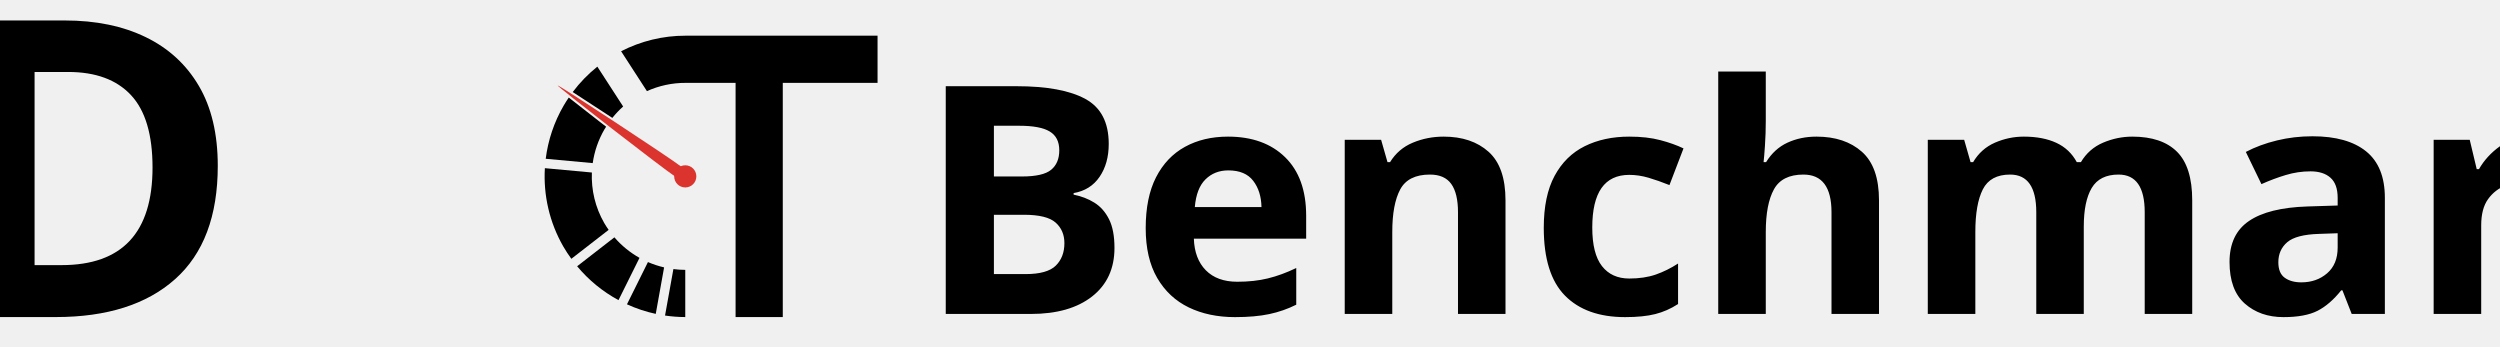
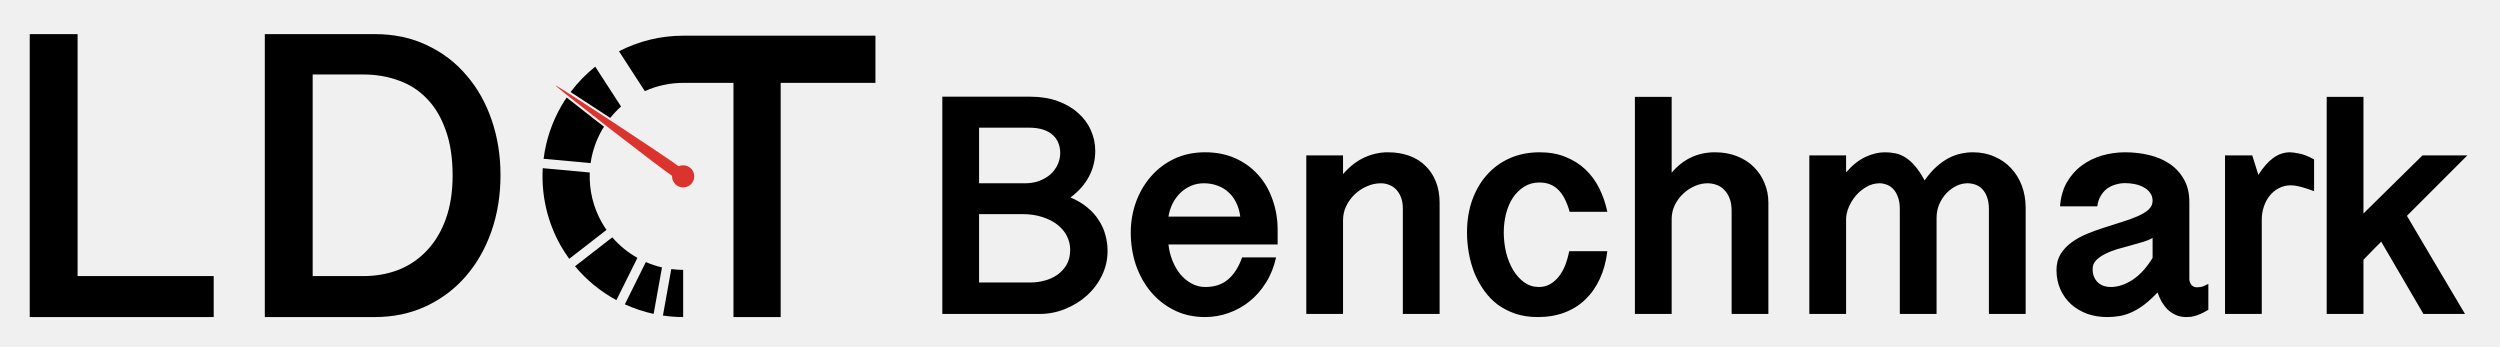
- <svg xmlns="http://www.w3.org/2000/svg" width="898.76" height="124.42" viewBox="0 0 898.76 124.42" version="1.1" id="svg1">
+ <svg xmlns="http://www.w3.org/2000/svg" width="898.76" height="124.42" viewBox="0 0 898.76 124.42" version="1.1" id="svg1" xml:space="preserve">
  <defs id="defs1" />
-   <g id="layer1" transform="translate(-349.4206,-279.6415)">
-     <path id="path2-5-9-0-9-5" style="color:#000000;fill:#000000;fill-opacity:1;fill-rule:evenodd;stroke-width:1.044;stroke-linejoin:round;stroke-miterlimit:0;-inkscape-stroke:none" d="m 595.91,292.467 v 0.004 c -8.206,-0.021 -16.135,1.966 -23.203,5.592 l 9.287,14.34 c 4.325,-1.945 9.074,-2.999 13.984,-2.969 v -0.002 h 17.889 v 84.195 h 16.967 V 309.432 h 34.07 v -16.965 z m -31.744,11.133 c -3.297,2.64 -6.274,5.703 -8.854,9.133 3.64,2.352 7.65,4.96 11.916,7.764 0.78,0.513 1.547,1.022 2.328,1.537 1.189,-1.481 2.487,-2.856 3.889,-4.104 z m -10.271,11.111 c -0.633,0.933 -1.245,1.884 -1.818,2.867 -3.482,5.976 -5.633,12.495 -6.469,19.145 l 16.898,1.557 c 0.605,-4.218 2.008,-8.349 4.227,-12.156 0.187,-0.32 0.399,-0.619 0.596,-0.932 -0.745,-0.577 -1.482,-1.141 -2.225,-1.717 -4.035,-3.129 -7.803,-6.081 -11.209,-8.764 z m 3.08,0.395 c -0.041,-0.029 -0.011,0.006 0.162,0.148 0.018,0.015 0.09,0.07 0.109,0.086 -0.117,-0.112 -0.23,-0.205 -0.271,-0.234 z m -0.295,0.412 c 0.041,0.029 0.167,0.107 0.311,0.182 -0.021,-0.013 -0.095,-0.064 -0.115,-0.076 -0.191,-0.118 -0.236,-0.135 -0.195,-0.105 z m 3.613,2.271 c 0.141,0.112 0.169,0.135 0.316,0.252 2.021,1.604 4.681,3.691 7.514,5.902 0.174,-0.251 0.363,-0.487 0.543,-0.732 -3.014,-1.967 -5.854,-3.811 -8.029,-5.205 -0.159,-0.102 -0.192,-0.119 -0.344,-0.217 z m -14.992,22.312 c -0.563,9.67 1.634,19.469 6.621,28.146 0.887,1.544 1.869,3.011 2.9,4.436 l 13.406,-10.402 c -0.561,-0.804 -1.103,-1.626 -1.598,-2.486 -3.223,-5.608 -4.686,-11.9 -4.428,-18.137 z m 25,24.865 -13.396,10.398 c 4.163,5.004 9.222,9.125 14.867,12.178 l 7.551,-15.199 c -3.389,-1.905 -6.451,-4.387 -9.021,-7.377 z m 12.061,8.889 -7.547,15.188 c 3.3,1.509 6.769,2.666 10.35,3.441 l 3.004,-16.713 c -1.998,-0.467 -3.943,-1.103 -5.807,-1.916 z m 9.145,2.52 -3.004,16.705 c 2.389,0.351 4.817,0.545 7.273,0.545 v -16.965 c -1.44,0 -2.864,-0.104 -4.27,-0.285 z" />
-     <g id="path6-6-3-8-2-7-3" transform="matrix(0.1030232,-0.144328,2.131074,1.522952,539.5925,306.2051)" style="fill:#db342e;fill-opacity:1">
-       <path style="color:#000000;fill:#db342e;fill-opacity:1;fill-rule:evenodd;stroke-linecap:round;stroke-linejoin:round;stroke-miterlimit:0;-inkscape-stroke:none;paint-order:stroke fill markers" d="m 26.502,24.507 c -1.177,2.039 -22.365,2.039 -23.543,0 C 1.782,22.468 12.376,4.118 14.731,4.118 c 2.354,0 12.948,18.35 11.771,20.389 z" id="path8-6-4-5-9" />
+   <g id="layer1" transform="translate(-1330.584,-279.6415)">
+     <path id="path12" style="color:#000000;fill:#000000;fill-opacity:1;fill-rule:evenodd;stroke-width:1.044;stroke-linejoin:round;stroke-miterlimit:0;-inkscape-stroke:none" d="m 1576.315,292.467 v 0.004 c -8.206,-0.021 -16.135,1.966 -23.203,5.592 l 9.287,14.34 c 4.325,-1.945 9.075,-2.999 13.984,-2.969 v -0.002 h 17.889 v 84.195 h 16.967 V 309.432 h 34.07 v -16.965 z m -31.744,11.133 c -3.297,2.64 -6.274,5.703 -8.854,9.133 3.64,2.352 7.65,4.96 11.916,7.764 0.78,0.513 1.547,1.022 2.328,1.537 1.19,-1.481 2.486,-2.856 3.889,-4.104 z m -10.271,11.111 c -0.633,0.933 -1.245,1.884 -1.818,2.867 -3.482,5.976 -5.633,12.495 -6.469,19.145 l 16.898,1.557 c 0.605,-4.218 2.008,-8.349 4.227,-12.156 0.187,-0.32 0.399,-0.619 0.596,-0.932 -0.745,-0.577 -1.482,-1.141 -2.225,-1.717 -4.035,-3.129 -7.803,-6.081 -11.209,-8.764 z m 3.08,0.395 c -0.041,-0.029 -0.011,0.006 0.162,0.148 0.018,0.015 0.09,0.07 0.109,0.086 -0.117,-0.112 -0.23,-0.205 -0.272,-0.234 z m -0.295,0.412 c 0.041,0.029 0.167,0.107 0.31,0.182 -0.021,-0.013 -0.095,-0.064 -0.115,-0.076 -0.191,-0.118 -0.236,-0.135 -0.195,-0.105 z m 3.613,2.271 c 0.141,0.112 0.169,0.135 0.317,0.252 2.021,1.604 4.681,3.691 7.514,5.902 0.173,-0.251 0.363,-0.487 0.543,-0.732 -3.014,-1.967 -5.854,-3.811 -8.029,-5.205 -0.159,-0.102 -0.192,-0.119 -0.344,-0.217 z m -14.992,22.312 c -0.563,9.67 1.634,19.469 6.621,28.146 0.887,1.544 1.869,3.011 2.9,4.436 l 13.406,-10.402 c -0.561,-0.804 -1.103,-1.626 -1.598,-2.486 -3.223,-5.608 -4.686,-11.9 -4.428,-18.137 z m 25,24.865 -13.396,10.398 c 4.163,5.004 9.222,9.125 14.867,12.178 l 7.551,-15.199 c -3.389,-1.905 -6.451,-4.387 -9.021,-7.377 z m 12.06,8.889 -7.547,15.188 c 3.3,1.509 6.769,2.666 10.35,3.441 l 3.004,-16.713 c -1.998,-0.467 -3.942,-1.103 -5.807,-1.916 z m 9.145,2.52 -3.004,16.705 c 2.389,0.351 4.817,0.545 7.274,0.545 v -16.965 c -1.44,0 -2.865,-0.104 -4.27,-0.285 z" />
+     <g id="g13" transform="matrix(0.1030232,-0.144328,2.131074,1.522952,1519.997,306.2051)" style="fill:#db342e;fill-opacity:1">
+       <path style="color:#000000;fill:#db342e;fill-opacity:1;fill-rule:evenodd;stroke-linecap:round;stroke-linejoin:round;stroke-miterlimit:0;-inkscape-stroke:none;paint-order:stroke fill markers" d="m 26.502,24.507 c -1.177,2.039 -22.365,2.039 -23.543,0 C 1.782,22.468 12.376,4.118 14.731,4.118 c 2.354,0 12.948,18.35 11.771,20.389 z" id="path13" />
    </g>
-     <circle style="fill:#db342e;fill-opacity:1;fill-rule:evenodd;stroke:none;stroke-width:10.179;stroke-linecap:butt;stroke-linejoin:miter;stroke-miterlimit:0;stroke-dasharray:none;stroke-opacity:1" id="path5-3-1-9-3-0" cx="595.776" cy="343.047" r="3.985" />
-     <text xml:space="preserve" style="font-weight:bold;font-size:149.333px;font-family:Helvetica;-inkscape-font-specification:'Helvetica Bold';text-align:center;text-anchor:middle;fill:#ffffff;fill-opacity:1;fill-rule:evenodd;stroke-width:0;stroke-linecap:round;stroke-linejoin:round;stroke-miterlimit:0;stroke-dasharray:none;paint-order:stroke fill markers" x="442.718" y="393.626" id="text1-0-5">
-       <tspan id="tspan1-4-5" x="442.718" y="393.626" style="font-style:normal;font-variant:normal;font-weight:bold;font-stretch:normal;font-size:149.333px;font-family:'Bangla Sangam MN';-inkscape-font-specification:'Bangla Sangam MN Bold';fill:#000000;fill-opacity:1;stroke-width:0;stroke-dasharray:none">LD</tspan>
-     </text>
-     <text xml:space="preserve" style="font-weight:bold;font-size:114.667px;font-family:Helvetica;-inkscape-font-specification:'Helvetica Bold';text-align:center;text-anchor:middle;fill:#ffffff;fill-opacity:1;fill-rule:evenodd;stroke-width:0;stroke-linecap:round;stroke-linejoin:round;stroke-miterlimit:0;stroke-dasharray:none;paint-order:stroke fill markers" x="679.092" y="392.507" id="text1-1-5-6">
-       <tspan id="tspan1-5-1-3" x="679.092" y="392.507" style="font-style:normal;font-variant:normal;font-weight:bold;font-stretch:normal;font-size:114.667px;font-family:'Bangla Sangam MN';-inkscape-font-specification:'Bangla Sangam MN Bold';text-align:start;text-anchor:start;fill:#000000;fill-opacity:1;stroke-width:0;stroke-dasharray:none">Benchmark</tspan>
-     </text>
+     <circle style="fill:#db342e;fill-opacity:1;fill-rule:evenodd;stroke:none;stroke-width:10.179;stroke-linecap:butt;stroke-linejoin:miter;stroke-miterlimit:0;stroke-dasharray:none;stroke-opacity:1" id="circle13" cx="1576.18" cy="343.047" r="3.985" />
+     <path style="font-weight:bold;font-size:149.333px;font-family:'Bangla Sangam MN';-inkscape-font-specification:'Bangla Sangam MN Bold';text-align:center;text-anchor:middle;fill-rule:evenodd;stroke-width:0;stroke-linecap:round;stroke-linejoin:round;stroke-miterlimit:0;paint-order:stroke fill markers" d="m 1358.482,291.907 v 86.989 h 48.927 v 14.729 h -66.135 V 291.907 Z m 67.302,0 h 39.521 q 10.5,0 18.812,4.01 8.385,3.937 14.219,10.865 5.906,6.854 9.042,16.115 3.135,9.187 3.135,19.687 0,10.937 -3.281,20.271 -3.281,9.333 -9.26,16.187 -5.979,6.854 -14.292,10.719 -8.312,3.865 -18.375,3.865 h -39.521 z m 17.208,86.989 h 18.229 q 6.927,0 12.833,-2.333 5.906,-2.406 10.135,-7 4.302,-4.594 6.708,-11.302 2.406,-6.781 2.406,-15.531 0,-9.406 -2.479,-16.26 -2.406,-6.854 -6.708,-11.302 -4.229,-4.448 -10.135,-6.562 -5.906,-2.187 -12.76,-2.187 h -18.229 z" id="text13" aria-label="LD" />
+     <path style="font-weight:bold;font-size:114.667px;font-family:'Bangla Sangam MN';-inkscape-font-specification:'Bangla Sangam MN Bold';fill-rule:evenodd;stroke-width:0;stroke-linecap:round;stroke-linejoin:round;stroke-miterlimit:0;paint-order:stroke fill markers" d="m 1669.351,314.401 h 31.634 q 5.487,0 9.798,1.568 4.367,1.568 7.335,4.255 3.023,2.632 4.591,6.159 1.624,3.527 1.624,7.503 0,4.927 -2.24,9.182 -2.184,4.199 -6.663,7.559 3.583,1.512 6.103,3.639 2.52,2.072 4.087,4.591 1.624,2.464 2.352,5.263 0.784,2.799 0.784,5.711 0,4.703 -2.016,8.846 -2.016,4.143 -5.431,7.223 -3.359,3.023 -7.783,4.815 -4.423,1.792 -9.182,1.792 h -34.994 z m 13.214,31.13 h 16.573 q 2.744,0 5.039,-0.84 2.352,-0.896 4.031,-2.352 1.68,-1.512 2.575,-3.471 0.952,-2.016 0.952,-4.199 0,-2.016 -0.672,-3.639 -0.672,-1.68 -2.072,-2.911 -1.344,-1.232 -3.471,-1.904 -2.128,-0.672 -4.983,-0.672 h -17.973 z m 0,35.665 h 18.477 q 2.519,0 5.039,-0.672 2.575,-0.672 4.591,-2.072 2.072,-1.456 3.359,-3.639 1.288,-2.24 1.288,-5.375 0,-2.576 -1.176,-4.927 -1.176,-2.352 -3.415,-4.087 -2.184,-1.736 -5.375,-2.744 -3.191,-1.064 -7.167,-1.064 h -15.621 z m 68.084,-13.662 q 0.336,3.079 1.456,5.879 1.12,2.744 2.856,4.871 1.736,2.072 4.031,3.303 2.296,1.232 4.927,1.232 4.871,0 8.062,-2.632 3.247,-2.688 5.151,-8.007 h 12.206 q -1.12,5.095 -3.639,9.07 -2.464,3.975 -5.879,6.719 -3.415,2.743 -7.559,4.199 -4.087,1.456 -8.454,1.456 -6.159,0 -11.086,-2.464 -4.927,-2.464 -8.399,-6.607 -3.471,-4.143 -5.375,-9.63 -1.848,-5.543 -1.848,-11.646 0,-5.711 1.848,-10.918 1.904,-5.263 5.375,-9.238 3.471,-4.031 8.399,-6.383 4.983,-2.352 11.142,-2.352 5.935,0 10.75,2.128 4.815,2.128 8.23,5.935 3.415,3.751 5.207,8.902 1.848,5.095 1.848,11.03 v 5.151 z m 25.811,-10.022 q -0.336,-2.688 -1.4,-4.871 -1.008,-2.184 -2.688,-3.751 -1.68,-1.624 -3.975,-2.464 -2.296,-0.896 -5.039,-0.896 -2.52,0 -4.703,0.952 -2.128,0.952 -3.807,2.576 -1.624,1.624 -2.744,3.807 -1.064,2.184 -1.456,4.647 z m 23.74,-22.004 h 13.214 v 6.719 q 3.695,-4.199 7.727,-5.991 4.087,-1.848 8.342,-1.848 4.367,0 7.838,1.288 3.471,1.288 5.823,3.695 2.408,2.352 3.695,5.711 1.288,3.303 1.288,7.391 v 40.033 h -13.213 v -37.905 q 0,-2.184 -0.616,-3.863 -0.616,-1.68 -1.68,-2.855 -1.064,-1.176 -2.52,-1.736 -1.456,-0.616 -3.079,-0.616 -2.631,0 -5.095,1.12 -2.463,1.064 -4.367,2.911 -1.848,1.792 -3.023,4.199 -1.12,2.352 -1.12,4.927 v 33.818 h -13.214 z m 94.679,20.268 q -1.568,-5.543 -4.199,-8.007 -2.575,-2.52 -6.663,-2.52 -3.079,0 -5.487,1.512 -2.352,1.456 -4.031,3.919 -1.624,2.464 -2.463,5.711 -0.84,3.247 -0.84,6.775 0,3.695 0.84,7.279 0.896,3.527 2.519,6.271 1.68,2.744 3.975,4.423 2.352,1.68 5.263,1.68 2.24,0 4.031,-1.008 1.848,-1.064 3.191,-2.799 1.4,-1.792 2.296,-4.087 0.896,-2.352 1.4,-4.983 h 13.717 q -0.672,5.543 -2.688,9.91 -2.016,4.367 -5.207,7.447 -3.191,3.079 -7.503,4.703 -4.311,1.624 -9.574,1.624 -4.423,0 -8.007,-1.176 -3.583,-1.232 -6.439,-3.303 -2.8,-2.128 -4.871,-5.039 -2.072,-2.911 -3.471,-6.271 -1.344,-3.415 -2.016,-7.111 -0.672,-3.751 -0.672,-7.559 0,-6.271 1.848,-11.534 1.904,-5.319 5.319,-9.126 3.415,-3.863 8.23,-5.991 4.815,-2.128 10.75,-2.128 5.207,0 9.294,1.68 4.087,1.624 7.111,4.479 3.023,2.855 4.983,6.775 1.96,3.919 2.912,8.454 z m 36.673,-41.32 v 27.267 q 6.215,-7.335 15.565,-7.335 4.367,0 7.895,1.4 3.583,1.4 6.047,3.863 2.52,2.464 3.863,5.767 1.4,3.303 1.4,7.055 v 40.033 h -13.214 v -37.009 q 0,-2.688 -0.728,-4.535 -0.728,-1.904 -1.96,-3.079 -1.176,-1.232 -2.744,-1.792 -1.568,-0.56 -3.247,-0.56 -2.296,0 -4.591,1.008 -2.296,1.008 -4.143,2.744 -1.848,1.736 -3.023,4.087 -1.12,2.352 -1.12,5.039 v 34.098 h -13.214 v -78.05 z m 49.495,21.052 h 13.214 v 6.103 q 3.359,-3.863 6.943,-5.543 3.639,-1.68 6.999,-1.68 2.016,0 3.863,0.392 1.848,0.392 3.583,1.512 1.736,1.064 3.415,3.079 1.736,1.96 3.415,5.151 2.016,-2.911 4.199,-4.871 2.184,-1.96 4.367,-3.135 2.24,-1.176 4.423,-1.624 2.24,-0.504 4.367,-0.504 4.311,0 7.783,1.568 3.527,1.512 5.991,4.199 2.519,2.688 3.863,6.327 1.344,3.639 1.344,7.839 v 38.185 h -13.214 v -37.625 q 0,-2.744 -0.728,-4.535 -0.672,-1.792 -1.792,-2.855 -1.064,-1.064 -2.463,-1.512 -1.344,-0.448 -2.744,-0.448 -2.016,0 -3.975,0.952 -1.96,0.952 -3.583,2.632 -1.568,1.68 -2.576,3.975 -0.952,2.24 -0.952,4.871 v 34.546 h -13.214 v -37.625 q 0,-2.744 -0.728,-4.535 -0.672,-1.792 -1.736,-2.855 -1.064,-1.064 -2.352,-1.512 -1.232,-0.448 -2.408,-0.448 -2.52,0 -4.759,1.288 -2.184,1.232 -3.807,3.135 -1.624,1.904 -2.575,4.199 -0.952,2.24 -0.952,4.311 v 34.042 h -13.214 z m 143.446,55.486 q -1.624,1.008 -2.856,1.512 -1.232,0.56 -2.24,0.784 -0.952,0.28 -1.68,0.28 -0.672,0.056 -1.176,0.056 -2.016,0 -3.695,-0.728 -1.624,-0.728 -2.912,-1.904 -1.232,-1.232 -2.184,-2.799 -0.896,-1.624 -1.512,-3.415 -2.52,2.632 -4.759,4.367 -2.24,1.68 -4.423,2.688 -2.184,1.008 -4.367,1.4 -2.184,0.392 -4.535,0.392 -3.863,0 -7.223,-1.176 -3.303,-1.232 -5.767,-3.415 -2.464,-2.24 -3.863,-5.375 -1.4,-3.135 -1.4,-6.943 0,-3.303 1.456,-5.711 1.512,-2.408 3.919,-4.199 2.464,-1.792 5.543,-3.079 3.135,-1.288 6.327,-2.296 3.247,-1.064 6.327,-2.016 3.135,-0.952 5.543,-2.016 2.463,-1.064 3.919,-2.352 1.512,-1.344 1.512,-3.191 0,-1.792 -0.952,-2.967 -0.896,-1.232 -2.352,-1.96 -1.4,-0.784 -3.191,-1.12 -1.736,-0.336 -3.415,-0.336 -1.68,0 -3.359,0.504 -1.68,0.448 -3.079,1.456 -1.344,1.008 -2.296,2.632 -0.952,1.568 -1.232,3.751 h -13.382 q 0.336,-4.927 2.408,-8.566 2.128,-3.695 5.375,-6.103 3.247,-2.408 7.279,-3.583 4.087,-1.176 8.287,-1.176 4.591,0 8.734,1.008 4.199,1.008 7.391,3.191 3.191,2.184 5.095,5.599 1.904,3.359 1.904,8.119 v 27.659 q 0,1.12 0.728,2.072 0.728,0.896 2.072,0.896 0.168,0 1.232,-0.112 1.064,-0.168 2.8,-1.12 z m -20.044,-25.811 q -1.288,0.784 -3.359,1.4 -2.072,0.616 -4.479,1.288 -2.408,0.616 -4.871,1.344 -2.408,0.728 -4.367,1.736 -1.96,0.952 -3.247,2.296 -1.232,1.288 -1.232,3.079 0,1.736 0.56,2.967 0.56,1.232 1.456,2.016 0.952,0.784 2.128,1.176 1.176,0.336 2.352,0.336 3.863,0 7.839,-2.576 4.031,-2.632 7.223,-7.895 z m 26.035,-29.675 h 9.798 l 2.184,6.999 q 2.576,-4.031 5.319,-6.047 2.8,-2.072 6.103,-2.072 1.008,0 3.247,0.448 2.24,0.392 5.375,2.128 v 11.422 q -2.072,-0.784 -3.583,-1.232 -1.456,-0.448 -2.463,-0.616 -0.952,-0.224 -1.512,-0.224 -0.504,-0.056 -0.728,-0.056 -2.464,0 -4.423,1.064 -1.96,1.008 -3.303,2.744 -1.344,1.68 -2.072,3.919 -0.728,2.24 -0.728,4.647 v 33.874 h -13.214 z m 65.396,21.724 q 5.095,8.678 10.414,17.637 5.375,8.958 10.47,17.637 h -14.949 L 2186.64,366.528 q -1.288,1.288 -2.408,2.408 -1.12,1.12 -2.016,2.072 -1.008,1.064 -1.96,2.016 v 19.484 h -13.214 v -78.05 h 13.214 v 41.936 l 21.22,-20.884 h 16.125 z" id="text14" aria-label="Benchmark" />
  </g>
</svg>
